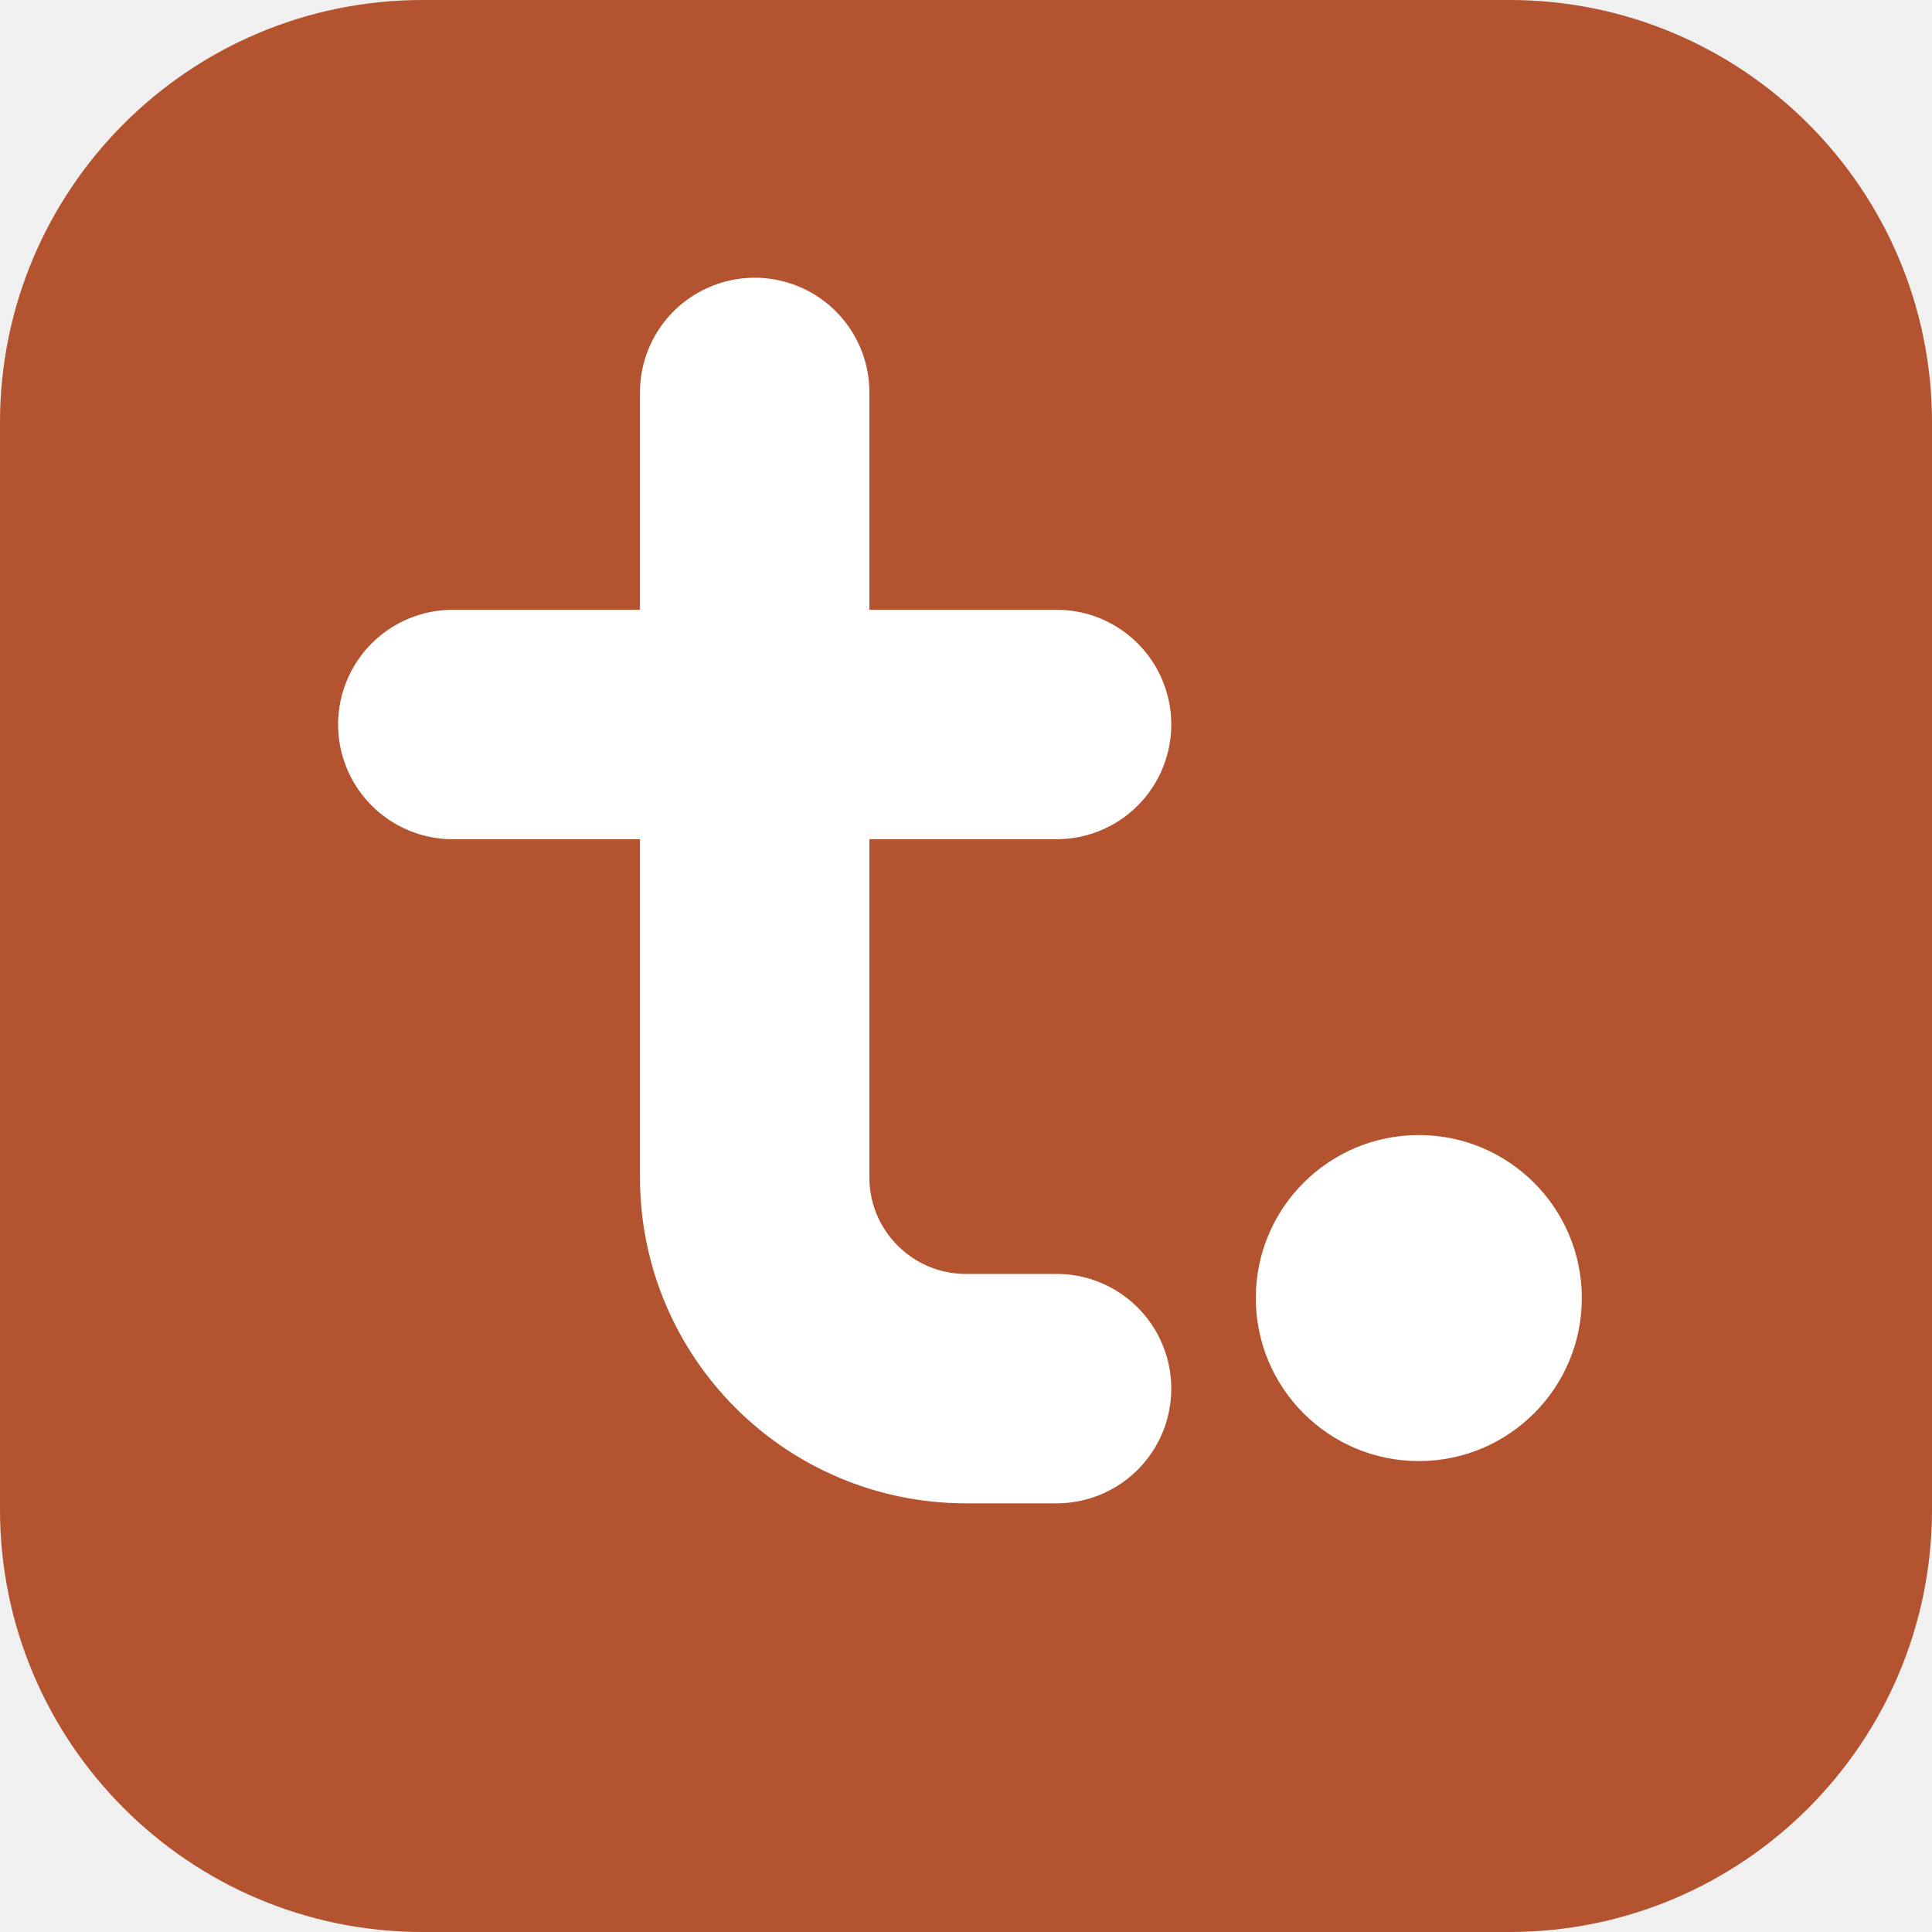
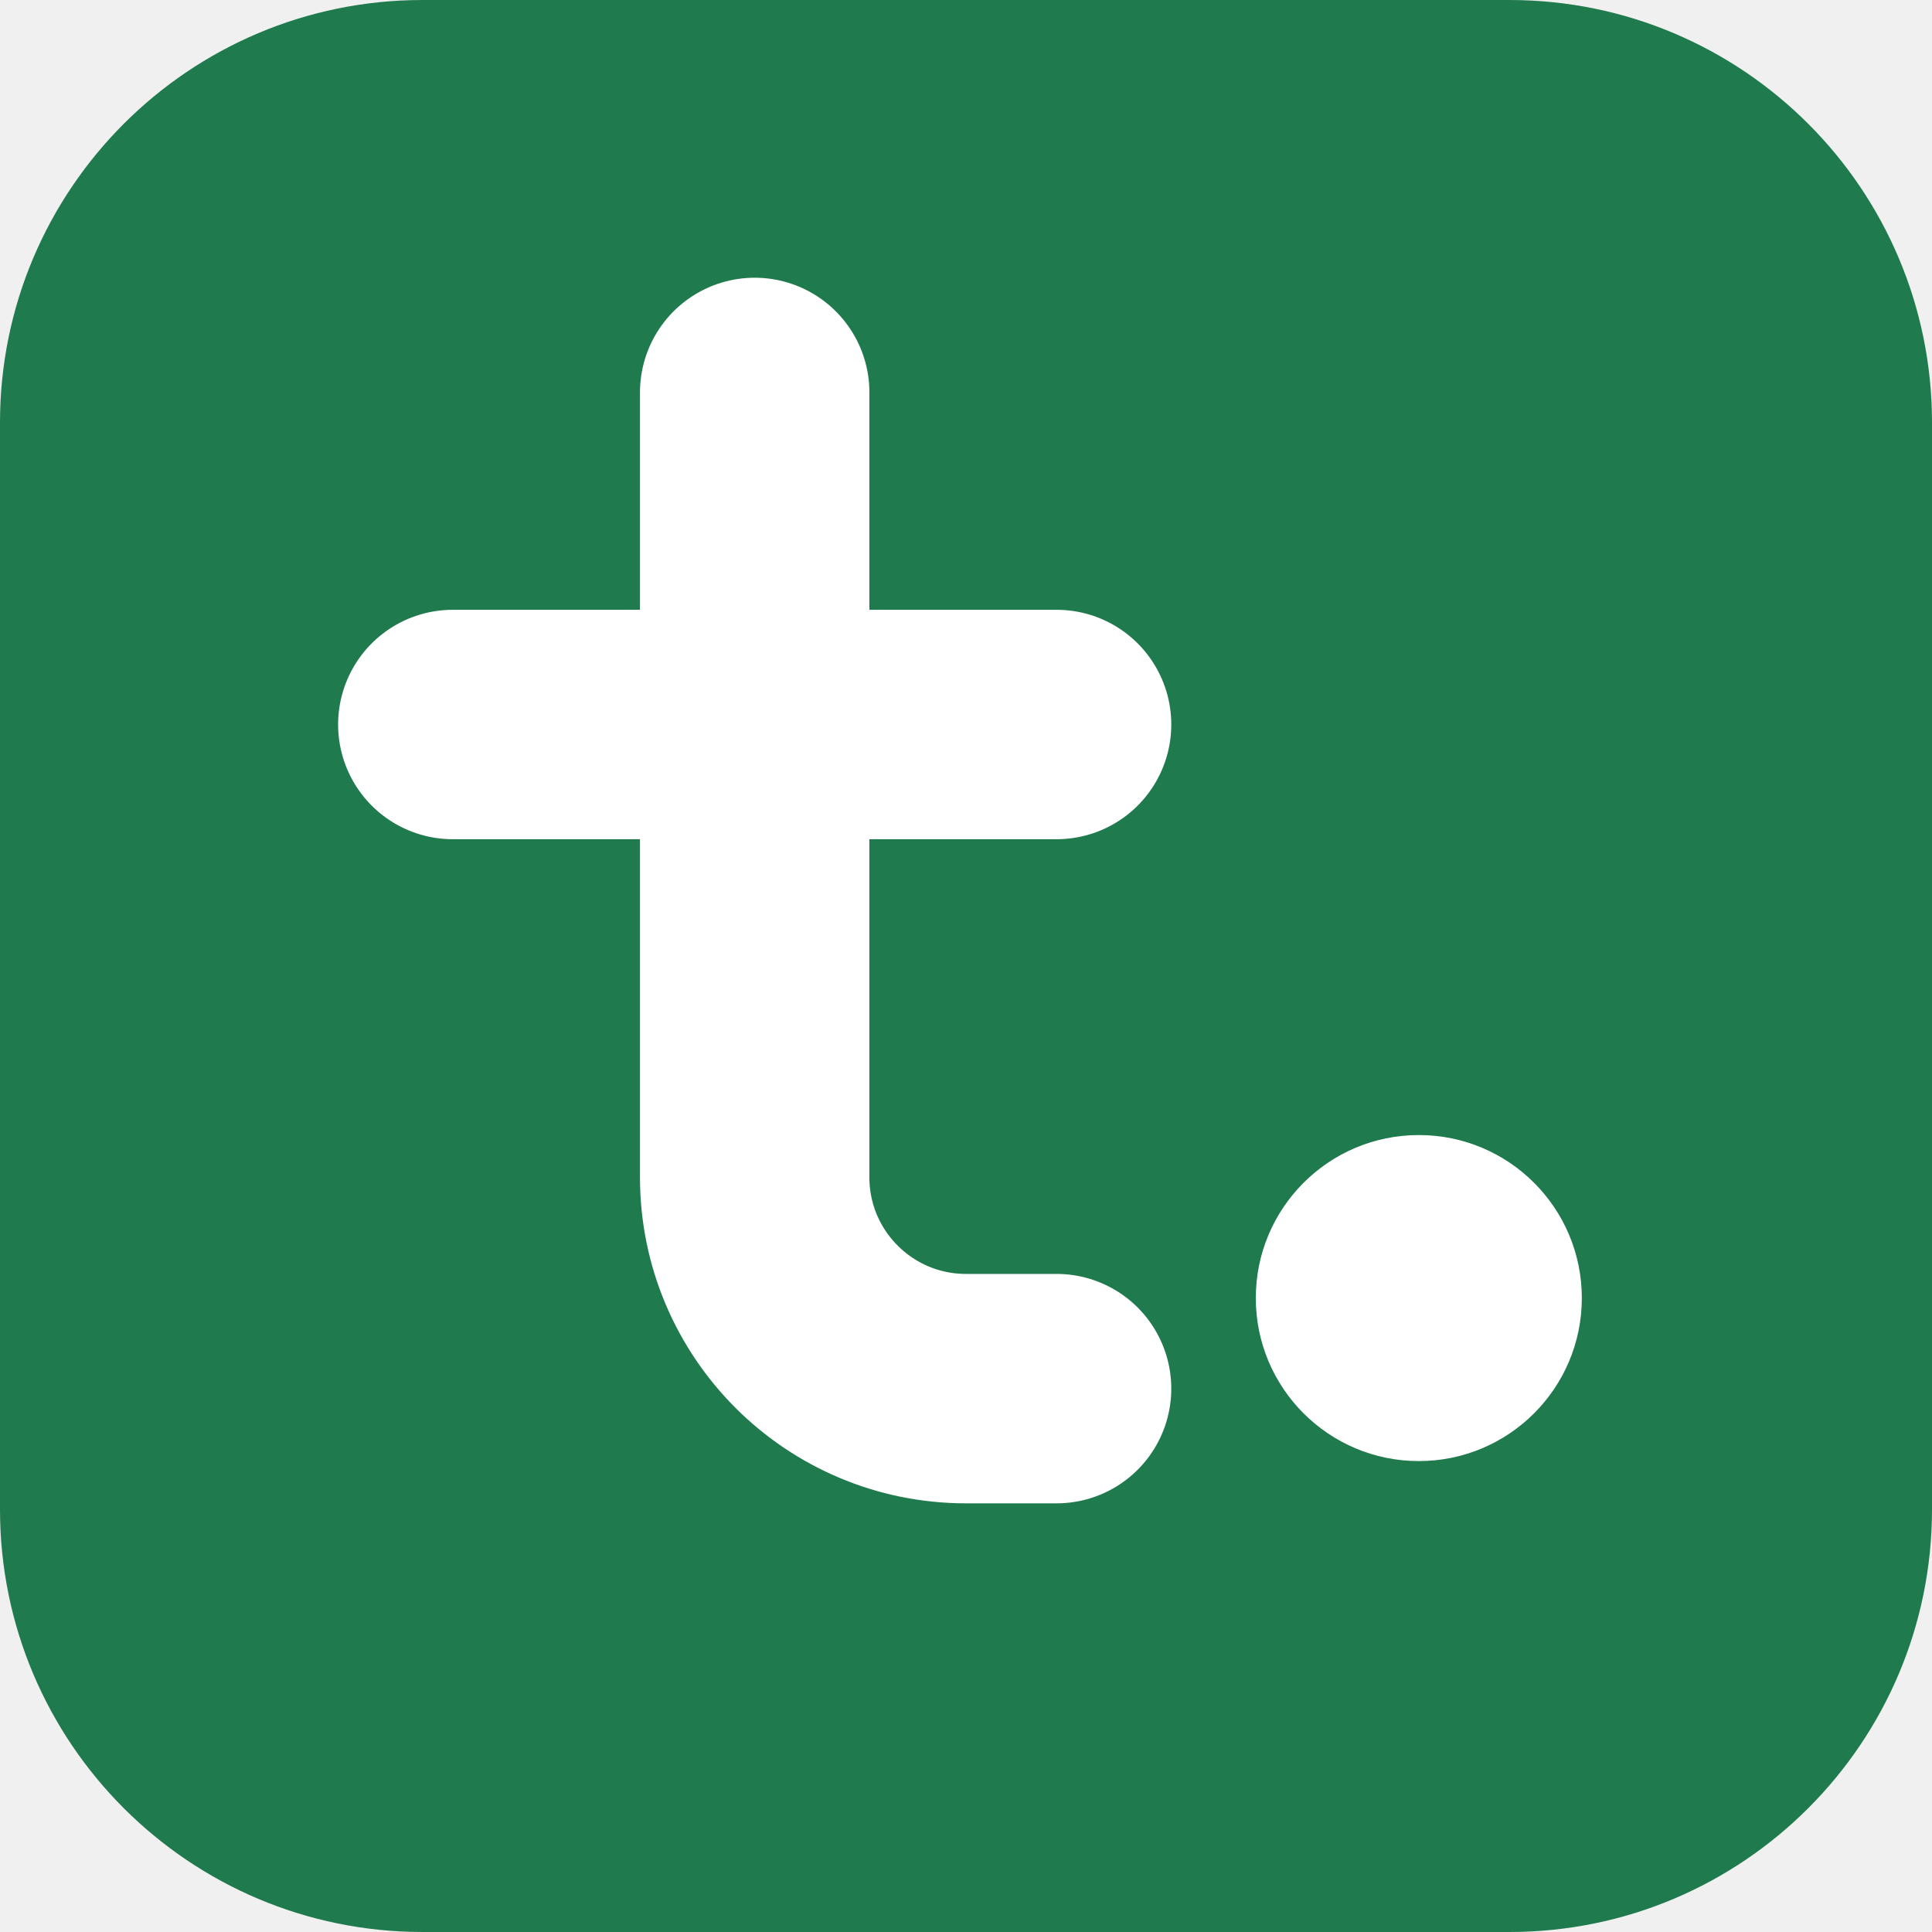
<svg xmlns="http://www.w3.org/2000/svg" viewBox="0 0 32 32">
-   <rect width="32" height="32" rx="7" fill="#b4532f" />
+   <rect width="32" height="32" rx="7" fill="#1f7a4d" />
  <path d="M12.5 6.5v13a3.5 3.5 0 0 0 3.5 3.5h1.5M7.5 12h10" fill="none" stroke="#fff" stroke-width="3.8" stroke-linecap="round" />
  <circle cx="23.5" cy="21.5" r="2.7" fill="#fff" />
</svg>
